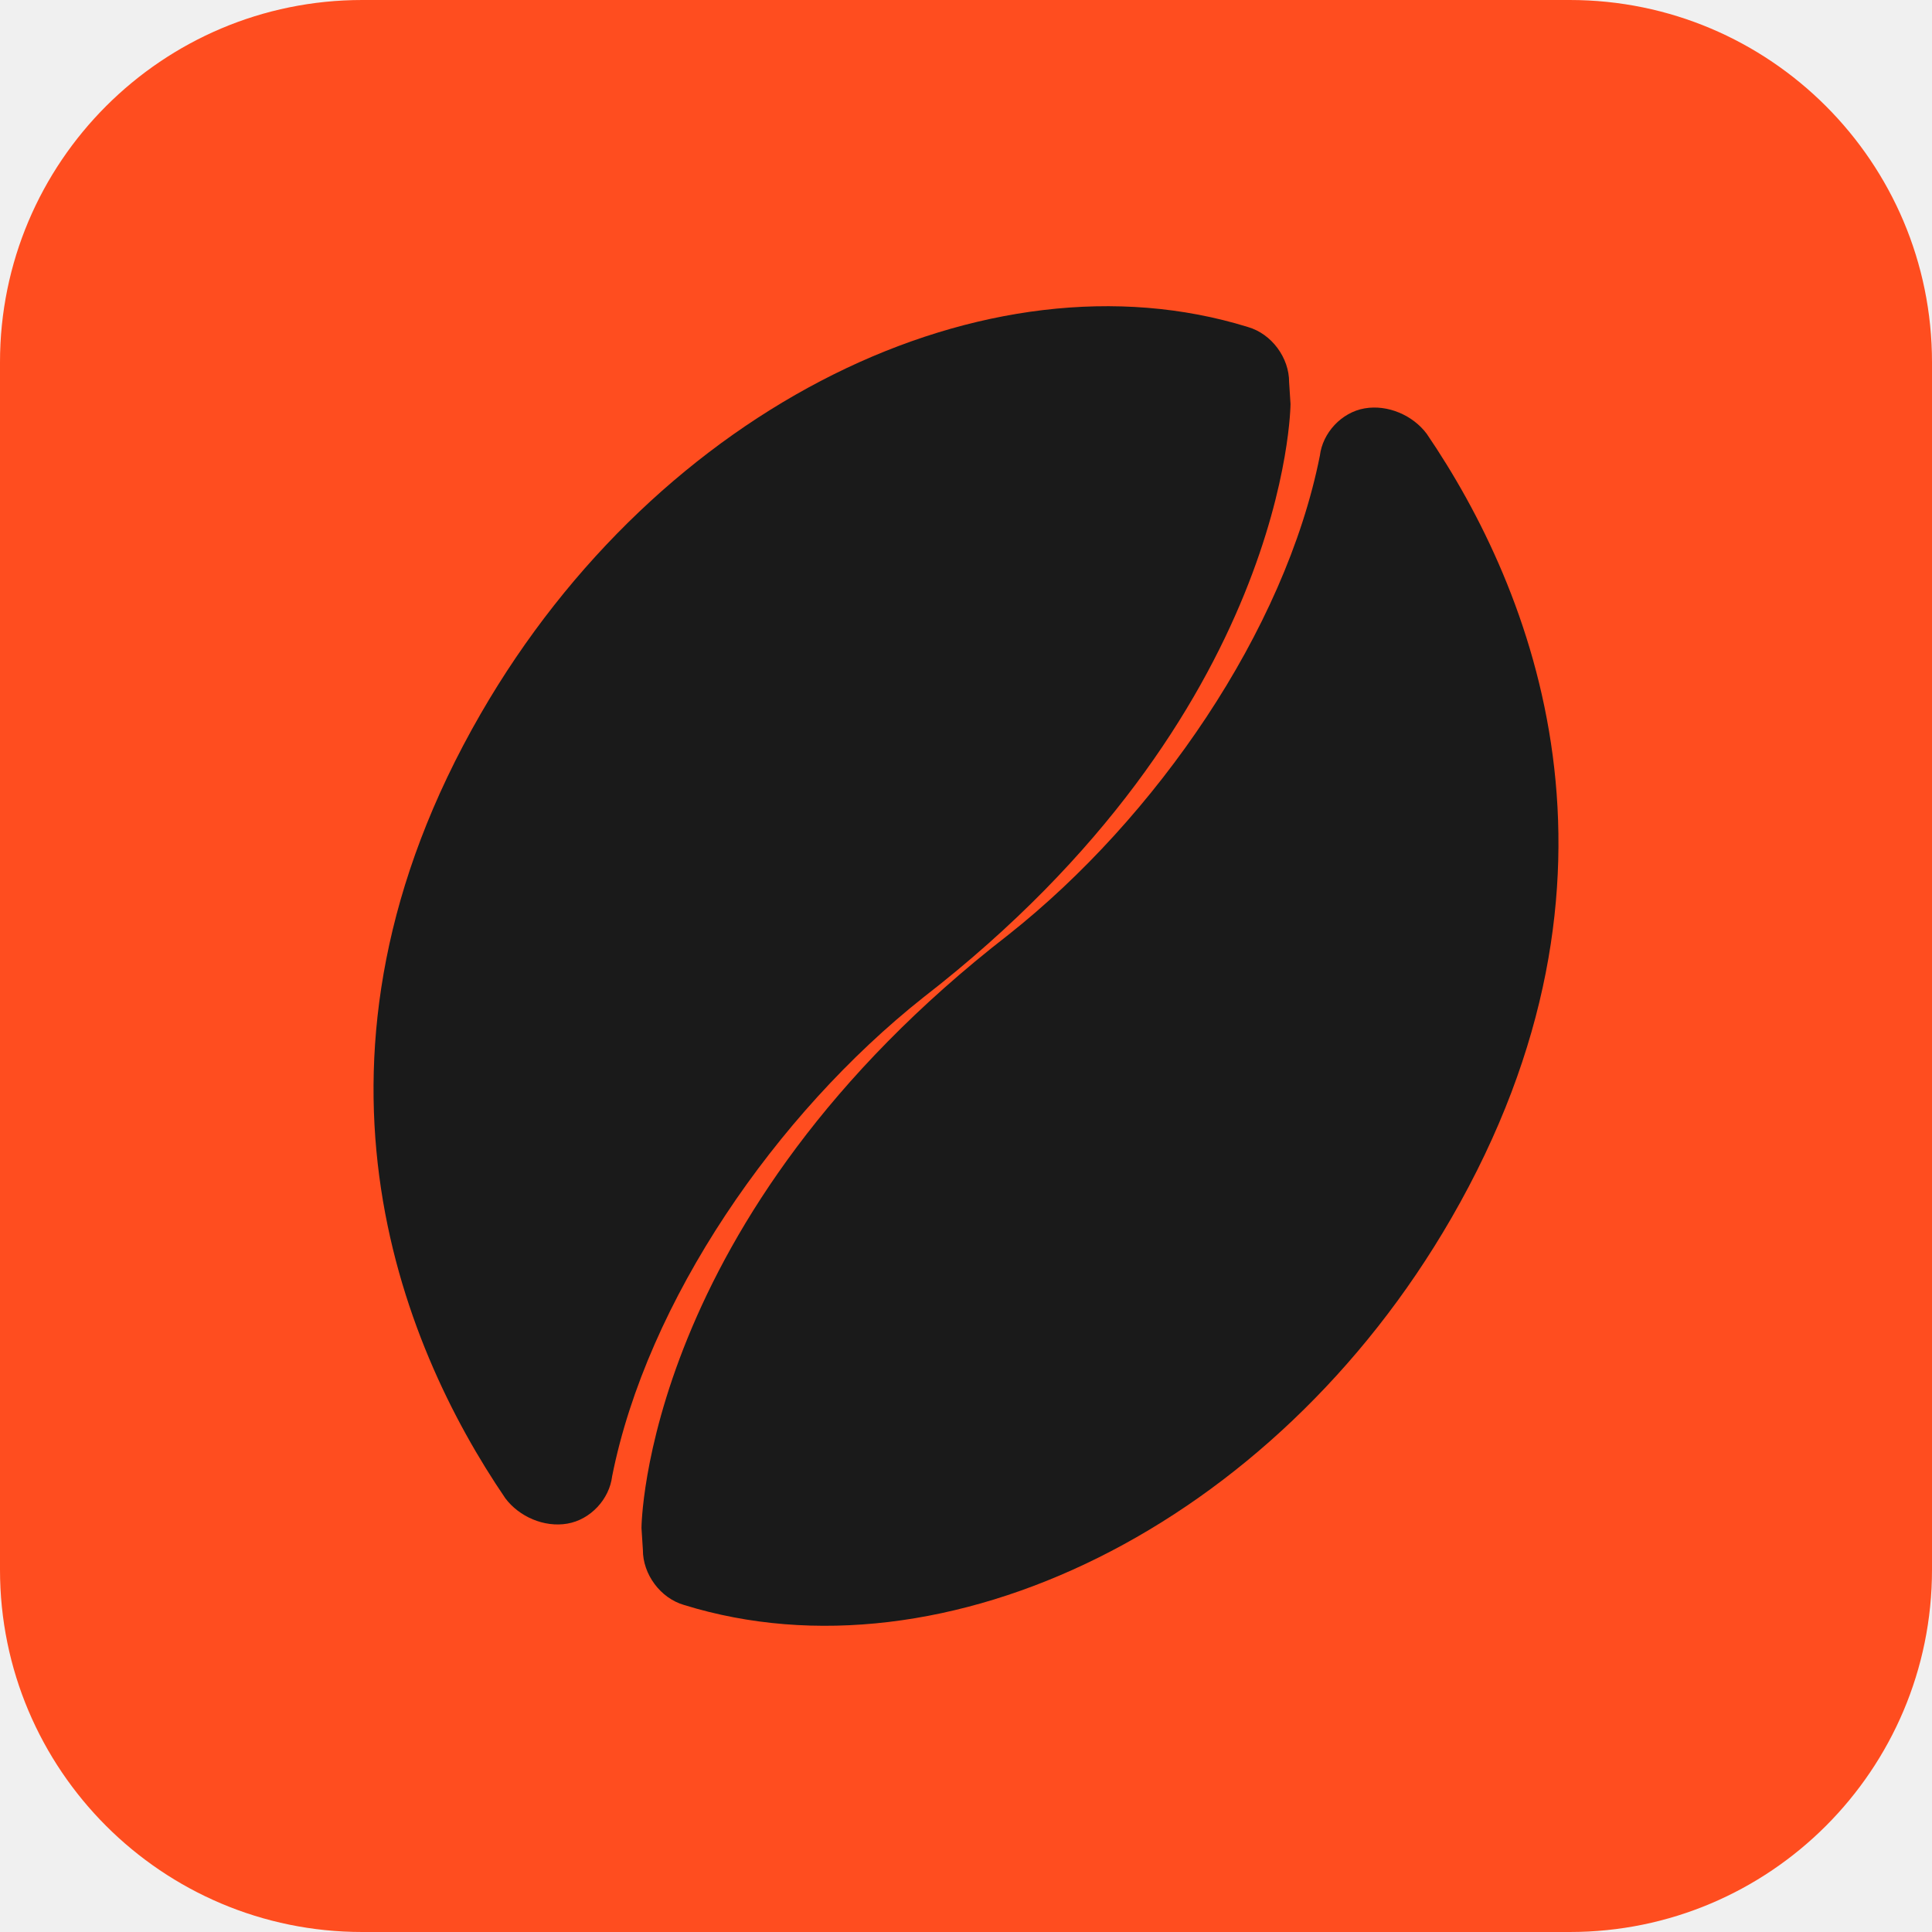
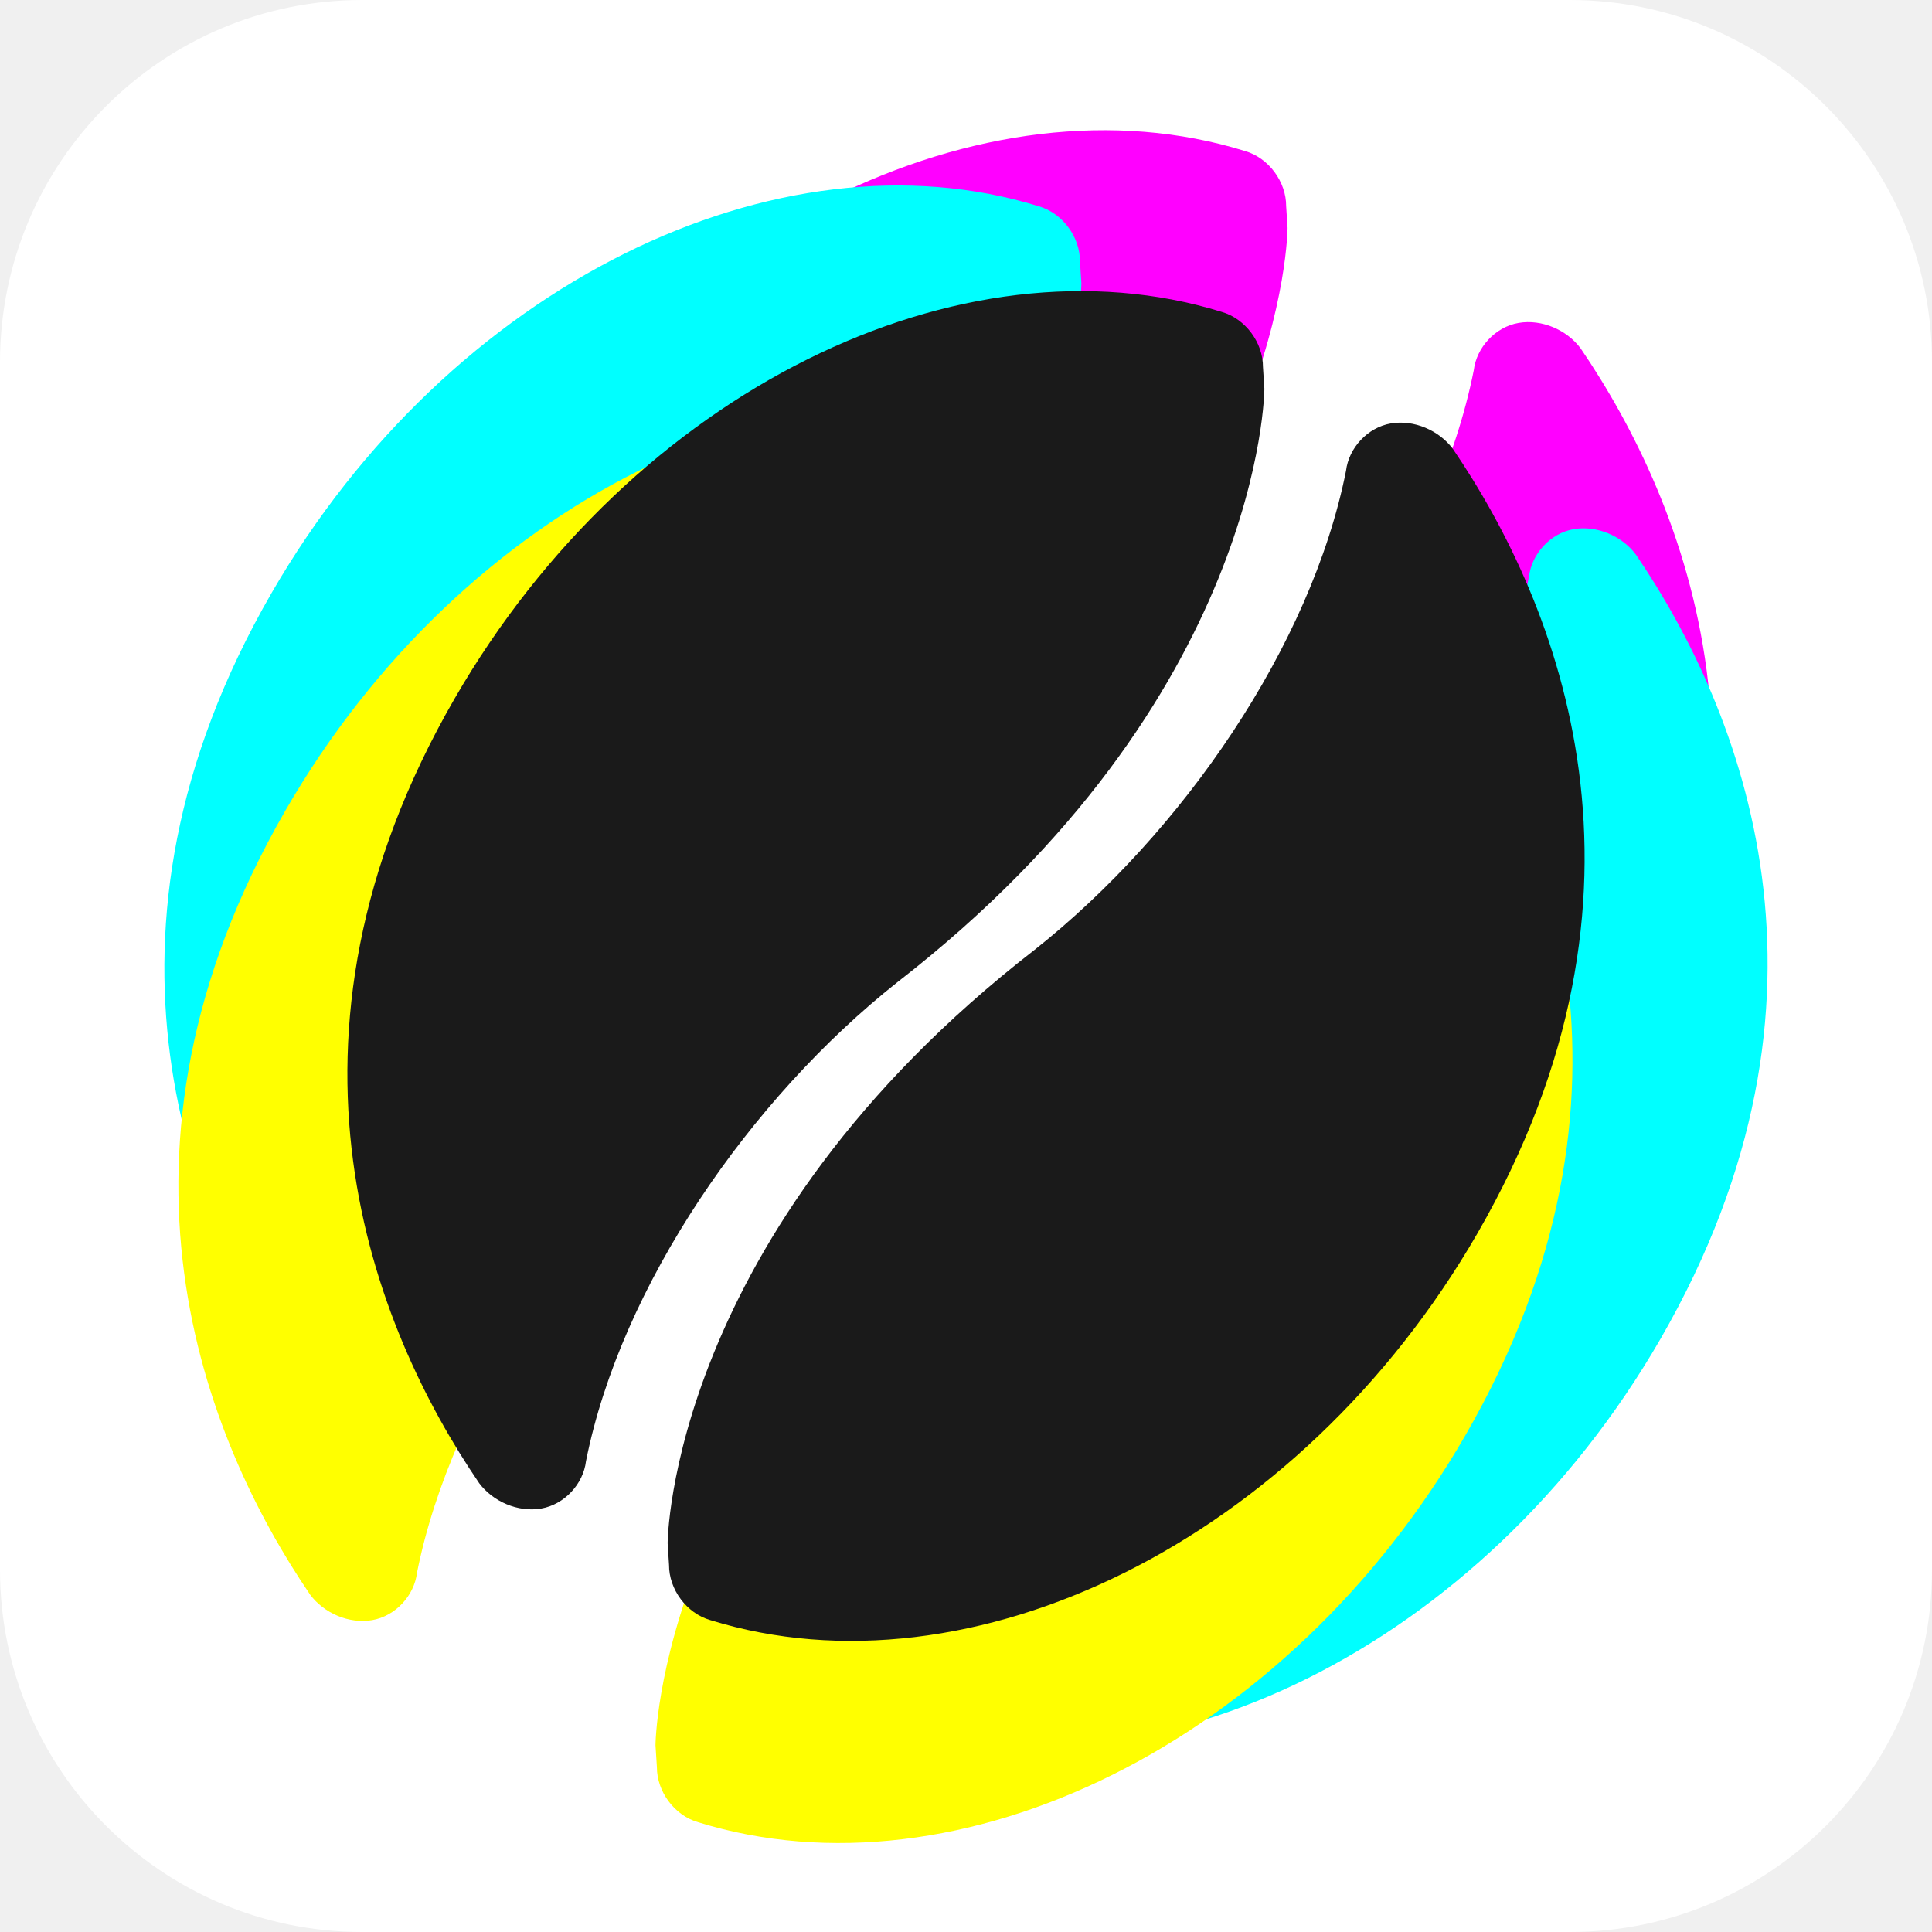
<svg xmlns="http://www.w3.org/2000/svg" viewBox="0 0 32 32">
-   <rect width="32" height="32" rx="6" fill="#FF4D1F" />
+   <rect width="32" height="32" rx="6" fill="#FFFFFF" />
  <g transform="translate(16, 16)">
    <g transform="rotate(30) scale(0.5)">
-       <path fill="#1a1a1a" d="M-2.5,-23C-1.7,-23.2 -0.8,-22.8 -0.4,-22.1C-0.2,-21.8 0,-21.5 0,-21.5C0,-21.5 5.1,-12.6 -0.7,1.6C-3,7.4 -3.6,14.9 -1.7,20.5C-1.4,21.2 -1.6,22.1 -2.2,22.6C-2.8,23.1 -3.7,23.2 -4.4,22.9C-10,20.2 -18.1,13.9 -18.1,0.8C-18.1,-11 -11.3,-21 -2.5,-23Z" />
-       <path fill="#1a1a1a" d="M2.5,23C1.7,23.2 0.8,22.8 0.4,22.1C0.2,21.8 0,21.5 0,21.5C0,21.5 -5.1,12.6 0.7,-1.6C3,-7.4 3.6,-14.9 1.7,-20.5C1.4,-21.2 1.6,-22.1 2.2,-22.6C2.8,-23.1 3.7,-23.2 4.4,-22.9C10,-20.2 18.1,-13.9 18.1,-0.8C18.1,11 11.3,21 2.5,23Z" />
+       <g transform="translate(-1, 0)">
+         <g transform="translate(-2, -5)">
+           <path fill="#FF00FF" d="M-2.5,-23C-1.7,-23.2 -0.8,-22.8 -0.4,-22.1C-0.2,-21.8 0,-21.5 0,-21.5C0,-21.5 5.1,-12.6 -0.7,1.6C-3,7.4 -3.6,14.9 -1.7,20.5C-1.4,21.2 -1.6,22.1 -2.2,22.6C-2.8,23.1 -3.7,23.2 -4.4,22.9C-10,20.2 -18.1,13.9 -18.1,0.8C-18.1,-11 -11.3,-21 -2.5,-23Z" />
+         </g>
+         <g transform="translate(-7, 0)">
+           <path fill="#00FFFF" d="M-2.5,-23C-1.7,-23.2 -0.8,-22.8 -0.4,-22.1C-0.2,-21.8 0,-21.5 0,-21.5C0,-21.5 5.1,-12.6 -0.7,1.6C-3,7.4 -3.6,14.9 -1.7,20.5C-1.4,21.2 -1.6,22.1 -2.2,22.6C-2.8,23.1 -3.7,23.2 -4.4,22.9C-10,20.2 -18.1,13.9 -18.1,0.8C-18.1,-11 -11.3,-21 -2.5,-23Z" />
+         </g>
+         <g transform="translate(-3, 6)">
+           <path fill="#FFFF00" d="M-2.5,-23C-1.7,-23.2 -0.8,-22.8 -0.4,-22.1C-0.2,-21.8 0,-21.5 0,-21.5C0,-21.5 5.1,-12.6 -0.7,1.6C-3,7.4 -3.6,14.9 -1.7,20.5C-1.4,21.2 -1.6,22.1 -2.2,22.6C-2.8,23.1 -3.7,23.2 -4.4,22.9C-10,20.2 -18.1,13.9 -18.1,0.8C-18.1,-11 -11.3,-21 -2.5,-23Z" />
+         </g>
+         <path fill="#1a1a1a" d="M-2.5,-23C-1.7,-23.2 -0.8,-22.8 -0.4,-22.1C-0.2,-21.8 0,-21.5 0,-21.5C0,-21.5 5.1,-12.6 -0.7,1.6C-3,7.4 -3.6,14.9 -1.7,20.5C-1.4,21.2 -1.6,22.1 -2.2,22.6C-2.8,23.1 -3.7,23.2 -4.4,22.9C-10,20.2 -18.1,13.9 -18.1,0.8C-18.1,-11 -11.3,-21 -2.5,-23Z" />
+       </g>
+       <g transform="translate(1, 0)">
+         <g transform="translate(2, -5)">
+           <path fill="#FF00FF" d="M2.5,23C1.7,23.2 0.8,22.8 0.4,22.1C0.2,21.8 0,21.5 0,21.5C0,21.5 -5.1,12.6 0.7,-1.6C3,-7.4 3.6,-14.9 1.7,-20.5C1.4,-21.2 1.6,-22.1 2.2,-22.6C2.8,-23.1 3.7,-23.2 4.4,-22.9C10,-20.2 18.1,-13.9 18.1,-0.8C18.1,11 11.3,21 2.5,23Z" />
+         </g>
+         <g transform="translate(7, 0)">
+           <path fill="#00FFFF" d="M2.5,23C1.7,23.2 0.8,22.8 0.4,22.1C0.2,21.8 0,21.5 0,21.5C0,21.5 -5.1,12.6 0.7,-1.6C3,-7.4 3.6,-14.9 1.7,-20.5C1.4,-21.2 1.6,-22.1 2.2,-22.6C2.8,-23.1 3.7,-23.2 4.4,-22.9C10,-20.2 18.1,-13.9 18.1,-0.8C18.1,11 11.3,21 2.5,23Z" />
+         </g>
+         <g transform="translate(3, 6)">
+           <path fill="#FFFF00" d="M2.5,23C1.7,23.2 0.8,22.8 0.4,22.1C0.2,21.8 0,21.5 0,21.5C0,21.5 -5.1,12.6 0.7,-1.6C3,-7.4 3.6,-14.9 1.7,-20.5C1.4,-21.2 1.6,-22.1 2.2,-22.6C2.8,-23.1 3.7,-23.2 4.4,-22.9C10,-20.2 18.1,-13.9 18.1,-0.8C18.1,11 11.3,21 2.5,23Z" />
+         </g>
+         <path fill="#1a1a1a" d="M2.5,23C1.7,23.2 0.8,22.8 0.4,22.1C0.2,21.8 0,21.5 0,21.5C0,21.5 -5.1,12.6 0.7,-1.6C3,-7.4 3.6,-14.9 1.7,-20.5C1.4,-21.2 1.6,-22.1 2.2,-22.6C2.8,-23.1 3.7,-23.2 4.4,-22.9C10,-20.2 18.1,-13.9 18.1,-0.8C18.1,11 11.3,21 2.5,23Z" />
+       </g>
    </g>
  </g>
</svg>
